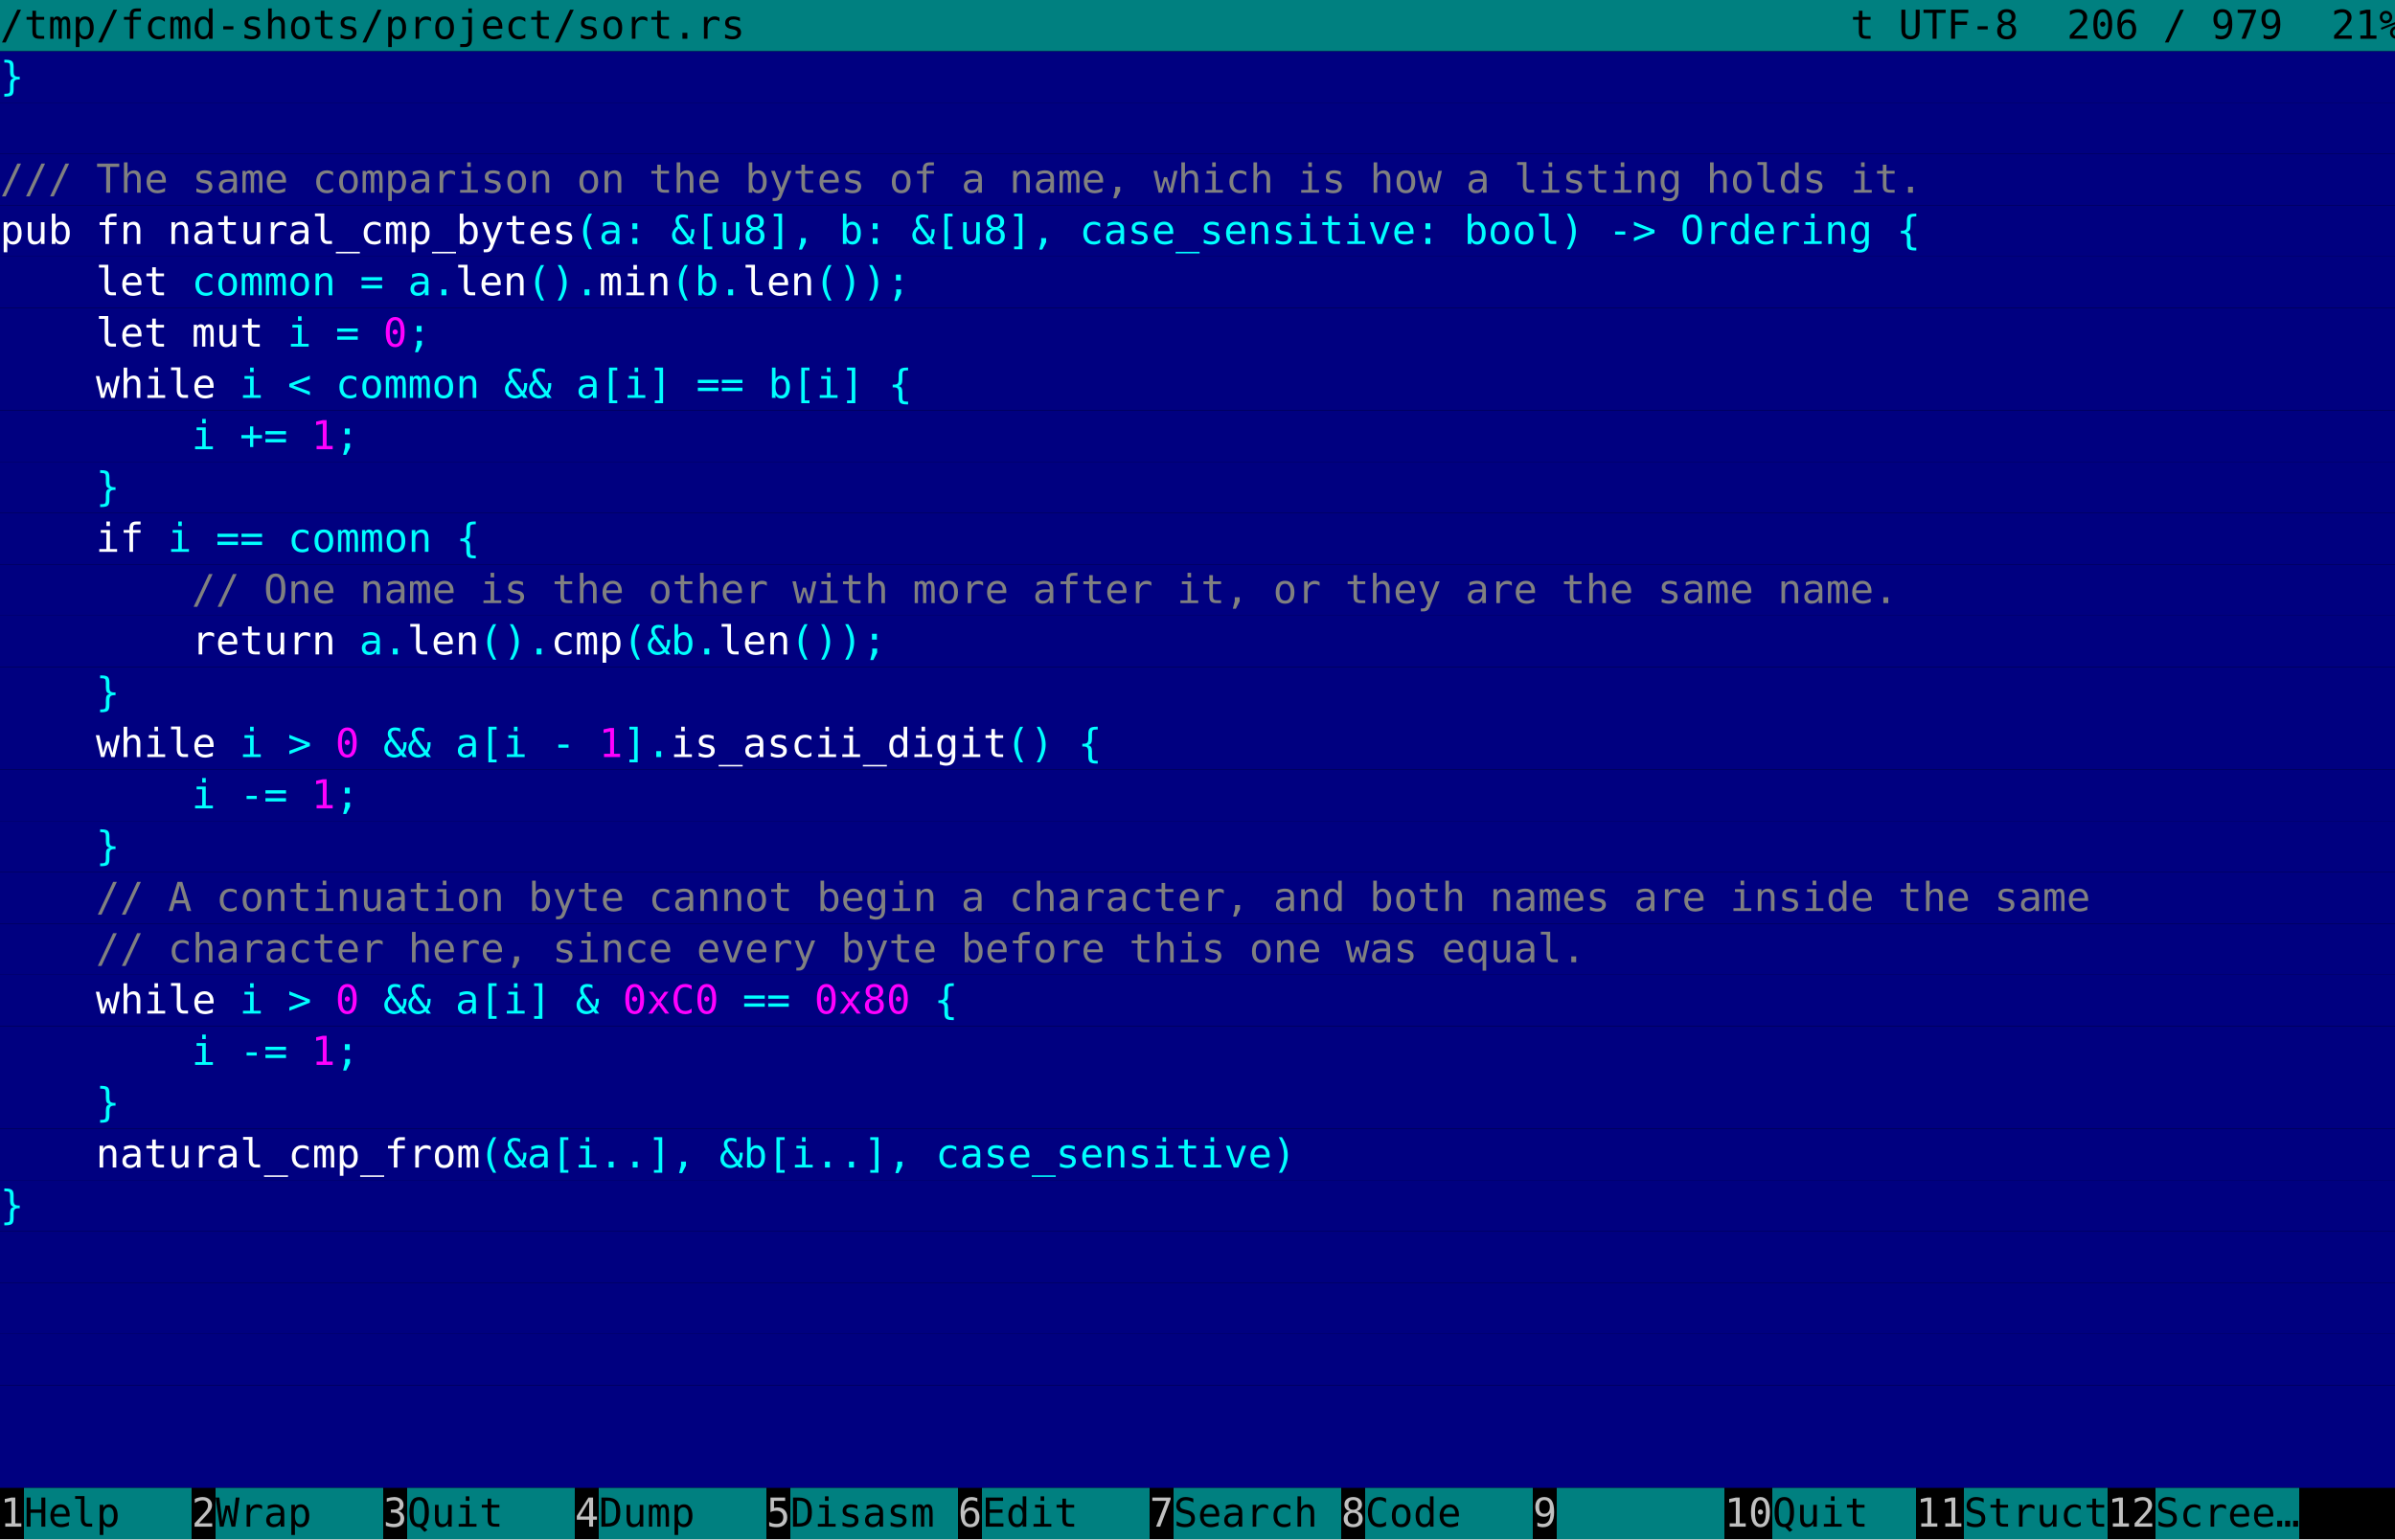
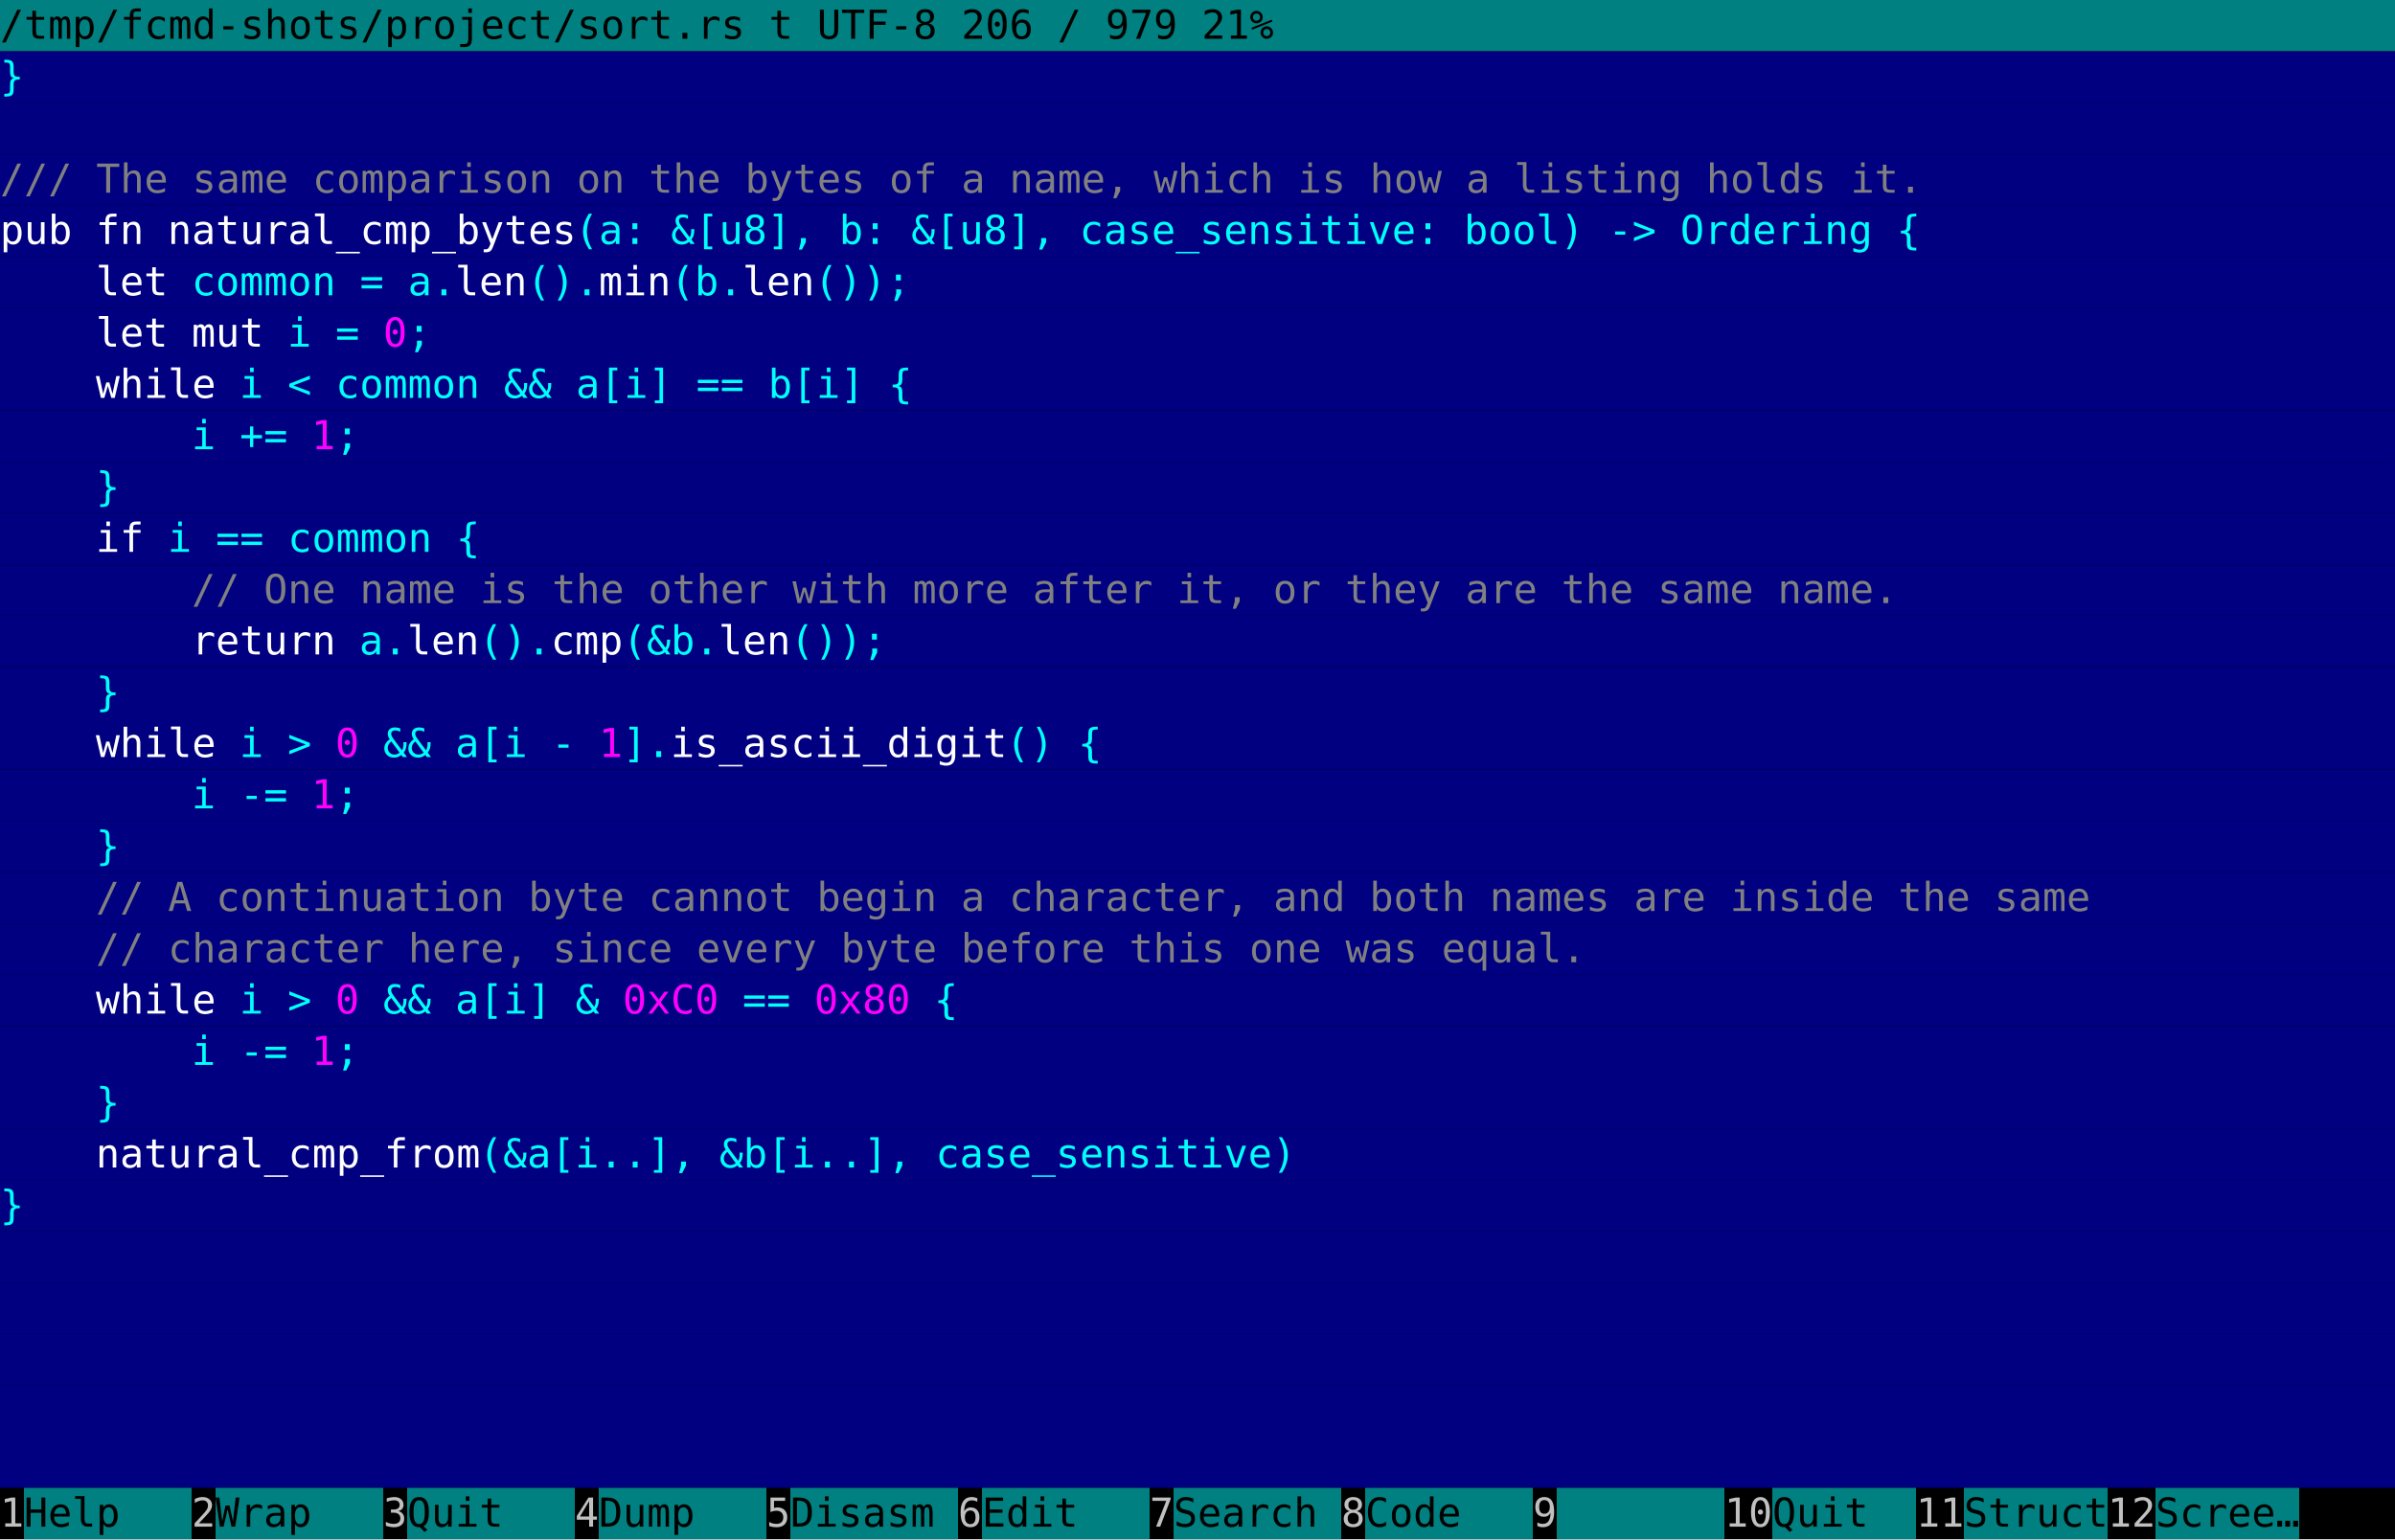
- <svg xmlns="http://www.w3.org/2000/svg" viewBox="0 0 840 540" width="840" height="540" font-family="ui-monospace, 'DejaVu Sans Mono', 'Cascadia Mono', Menlo, Consolas, monospace" font-size="14">
-   <rect width="840" height="540" fill="#000000" />
-   <rect x="0.0" y="0.0" width="840.0" height="18" fill="#008080" />
-   <text xml:space="preserve" x="0.0 8.4 16.8 25.2 33.6 42.0 50.4 58.8 67.2 75.6 84.0 92.4 100.8 109.2 117.6 126.0 134.4 142.8 151.2 159.6 168.0 176.4 184.8 193.2 201.6 210.0 218.4 226.8 235.2 243.6 252.0 260.4 268.8 277.2 285.6 294.0 302.4 310.8 319.2 327.6 336.0 344.4 352.8 361.2 369.6 378.0 386.4 394.8 403.2 411.6 420.0 428.4 436.8 445.2 453.6 462.0 470.4 478.8 487.2 495.6 504.0 512.4 520.8 529.2 537.6 546.0 554.4 562.8 571.2 579.6 588.0 596.4 604.8 613.2 621.6 630.0 638.4 646.8 655.2 663.6 672.0 680.4 688.8 697.2 705.6 714.0 722.4 730.8 739.2 747.6 756.0 764.4 772.8 781.2 789.6 798.0 806.4 814.8 823.2 831.6" y="13.6" fill="#000000">/tmp/fcmd-shots/project/sort.rs                                              t UTF-8  206 / 979  21%</text>
-   <rect x="0.0" y="18.0" width="840.0" height="18" fill="#000080" />
-   <text xml:space="preserve" x="0.0" y="31.6" fill="#00ffff">}</text>
-   <rect x="0.0" y="36.0" width="840.0" height="18" fill="#000080" />
-   <rect x="0.0" y="54.0" width="840.0" height="18" fill="#000080" />
-   <text xml:space="preserve" x="0.0 8.4 16.8 25.2 33.6 42.0 50.4 58.8 67.2 75.6 84.0 92.4 100.8 109.2 117.6 126.0 134.4 142.8 151.2 159.6 168.0 176.4 184.8 193.2 201.6 210.0 218.4 226.8 235.2 243.6 252.0 260.4 268.8 277.2 285.6 294.0 302.4 310.8 319.2 327.6 336.0 344.4 352.8 361.2 369.6 378.0 386.4 394.8 403.2 411.6 420.0 428.4 436.8 445.2 453.6 462.0 470.4 478.8 487.2 495.6 504.0 512.4 520.8 529.2 537.6 546.0 554.4 562.8 571.2 579.6 588.0 596.4 604.8 613.2 621.6 630.0 638.4 646.8 655.2 663.6" y="67.6" fill="#808080">/// The same comparison on the bytes of a name, which is how a listing holds it.</text>
-   <rect x="0.0" y="72.0" width="840.0" height="18" fill="#000080" />
-   <text xml:space="preserve" x="0.0 8.4 16.8" y="85.6" fill="#ffffff">pub</text>
-   <text xml:space="preserve" x="33.6 42.0" y="85.6" fill="#ffffff">fn</text>
-   <text xml:space="preserve" x="58.8 67.2 75.6 84.0 92.4 100.8 109.2 117.6 126.0 134.4 142.8 151.2 159.6 168.0 176.4 184.8 193.2" y="85.6" fill="#ffffff">natural_cmp_bytes</text>
-   <text xml:space="preserve" x="201.6 210.0 218.4 226.8 235.2 243.6 252.0 260.4 268.8 277.2 285.6 294.0 302.4 310.8 319.2 327.6 336.0 344.4 352.8 361.2 369.6 378.0 386.4 394.8 403.2 411.6 420.0 428.4 436.8 445.2 453.6 462.0 470.4 478.8 487.2 495.6 504.0 512.4 520.8 529.2 537.6 546.0 554.4 562.8 571.2 579.6 588.0 596.4 604.8 613.2 621.6 630.0 638.4 646.8 655.2 663.6" y="85.6" fill="#00ffff">(a: &amp;[u8], b: &amp;[u8], case_sensitive: bool) -&gt; Ordering {</text>
-   <rect x="0.0" y="90.0" width="840.0" height="18" fill="#000080" />
-   <text xml:space="preserve" x="33.6 42.0 50.4" y="103.6" fill="#ffffff">let</text>
-   <text xml:space="preserve" x="67.2 75.6 84.0 92.4 100.8 109.2 117.6 126.0 134.4 142.8 151.2" y="103.6" fill="#00ffff">common = a.</text>
-   <text xml:space="preserve" x="159.6 168.0 176.4" y="103.6" fill="#ffffff">len</text>
-   <text xml:space="preserve" x="184.8 193.2 201.6" y="103.6" fill="#00ffff">().</text>
-   <text xml:space="preserve" x="210.0 218.4 226.8" y="103.6" fill="#ffffff">min</text>
-   <text xml:space="preserve" x="235.2 243.6 252.0" y="103.6" fill="#00ffff">(b.</text>
-   <text xml:space="preserve" x="260.4 268.8 277.2" y="103.6" fill="#ffffff">len</text>
-   <text xml:space="preserve" x="285.6 294.0 302.4 310.8" y="103.6" fill="#00ffff">());</text>
-   <rect x="0.0" y="108.0" width="840.0" height="18" fill="#000080" />
-   <text xml:space="preserve" x="33.6 42.0 50.4" y="121.6" fill="#ffffff">let</text>
-   <text xml:space="preserve" x="67.2 75.6 84.0" y="121.6" fill="#ffffff">mut</text>
-   <text xml:space="preserve" x="100.8 109.2 117.6" y="121.6" fill="#00ffff">i =</text>
-   <text xml:space="preserve" x="134.4" y="121.6" fill="#ff00ff">0</text>
-   <text xml:space="preserve" x="142.8" y="121.6" fill="#00ffff">;</text>
-   <rect x="0.0" y="126.0" width="840.0" height="18" fill="#000080" />
-   <text xml:space="preserve" x="33.6 42.0 50.4 58.8 67.2" y="139.6" fill="#ffffff">while</text>
-   <text xml:space="preserve" x="84.0 92.4 100.8 109.2 117.6 126.0 134.4 142.8 151.2 159.6 168.0 176.4 184.8 193.2 201.6 210.0 218.4 226.8 235.2 243.6 252.0 260.4 268.8 277.2 285.6 294.0 302.4 310.8" y="139.6" fill="#00ffff">i &lt; common &amp;&amp; a[i] == b[i] {</text>
-   <rect x="0.0" y="144.0" width="840.0" height="18" fill="#000080" />
-   <text xml:space="preserve" x="67.2 75.6 84.0 92.4" y="157.6" fill="#00ffff">i +=</text>
-   <text xml:space="preserve" x="109.2" y="157.6" fill="#ff00ff">1</text>
-   <text xml:space="preserve" x="117.6" y="157.6" fill="#00ffff">;</text>
-   <rect x="0.0" y="162.0" width="840.0" height="18" fill="#000080" />
-   <text xml:space="preserve" x="33.6" y="175.6" fill="#00ffff">}</text>
-   <rect x="0.0" y="180.0" width="840.0" height="18" fill="#000080" />
-   <text xml:space="preserve" x="33.6 42.0" y="193.6" fill="#ffffff">if</text>
-   <text xml:space="preserve" x="58.8 67.2 75.6 84.0 92.4 100.8 109.2 117.6 126.0 134.4 142.8 151.2 159.6" y="193.6" fill="#00ffff">i == common {</text>
-   <rect x="0.0" y="198.0" width="840.0" height="18" fill="#000080" />
-   <text xml:space="preserve" x="67.2 75.6 84.0 92.4 100.8 109.2 117.6 126.0 134.4 142.8 151.2 159.6 168.0 176.4 184.8 193.2 201.6 210.0 218.4 226.8 235.2 243.6 252.0 260.4 268.8 277.2 285.6 294.0 302.4 310.8 319.2 327.6 336.0 344.4 352.8 361.2 369.6 378.0 386.4 394.8 403.2 411.6 420.0 428.4 436.8 445.2 453.6 462.0 470.4 478.8 487.2 495.6 504.0 512.4 520.8 529.2 537.6 546.0 554.4 562.8 571.2 579.6 588.0 596.4 604.8 613.2 621.6 630.0 638.4 646.8 655.2" y="211.6" fill="#808080">// One name is the other with more after it, or they are the same name.</text>
-   <rect x="0.0" y="216.0" width="840.0" height="18" fill="#000080" />
-   <text xml:space="preserve" x="67.2 75.6 84.0 92.4 100.8 109.2" y="229.6" fill="#ffffff">return</text>
-   <text xml:space="preserve" x="126.0 134.4" y="229.6" fill="#00ffff">a.</text>
-   <text xml:space="preserve" x="142.8 151.2 159.6" y="229.6" fill="#ffffff">len</text>
-   <text xml:space="preserve" x="168.0 176.4 184.8" y="229.6" fill="#00ffff">().</text>
-   <text xml:space="preserve" x="193.2 201.6 210.0" y="229.6" fill="#ffffff">cmp</text>
-   <text xml:space="preserve" x="218.4 226.8 235.2 243.6" y="229.6" fill="#00ffff">(&amp;b.</text>
-   <text xml:space="preserve" x="252.0 260.4 268.8" y="229.6" fill="#ffffff">len</text>
-   <text xml:space="preserve" x="277.2 285.6 294.0 302.4" y="229.6" fill="#00ffff">());</text>
-   <rect x="0.0" y="234.0" width="840.0" height="18" fill="#000080" />
-   <text xml:space="preserve" x="33.6" y="247.6" fill="#00ffff">}</text>
-   <rect x="0.0" y="252.0" width="840.0" height="18" fill="#000080" />
-   <text xml:space="preserve" x="33.6 42.0 50.4 58.8 67.2" y="265.6" fill="#ffffff">while</text>
-   <text xml:space="preserve" x="84.0 92.4 100.8" y="265.6" fill="#00ffff">i &gt;</text>
-   <text xml:space="preserve" x="117.6" y="265.6" fill="#ff00ff">0</text>
-   <text xml:space="preserve" x="134.4 142.8 151.2 159.6 168.0 176.4 184.8 193.2" y="265.6" fill="#00ffff">&amp;&amp; a[i -</text>
-   <text xml:space="preserve" x="210.0" y="265.6" fill="#ff00ff">1</text>
-   <text xml:space="preserve" x="218.4 226.8" y="265.6" fill="#00ffff">].</text>
-   <text xml:space="preserve" x="235.2 243.6 252.0 260.4 268.8 277.2 285.6 294.0 302.4 310.8 319.2 327.6 336.0 344.4" y="265.6" fill="#ffffff">is_ascii_digit</text>
-   <text xml:space="preserve" x="352.8 361.2 369.6 378.0" y="265.6" fill="#00ffff">() {</text>
-   <rect x="0.0" y="270.0" width="840.0" height="18" fill="#000080" />
-   <text xml:space="preserve" x="67.2 75.6 84.0 92.4" y="283.6" fill="#00ffff">i -=</text>
-   <text xml:space="preserve" x="109.2" y="283.6" fill="#ff00ff">1</text>
-   <text xml:space="preserve" x="117.6" y="283.6" fill="#00ffff">;</text>
-   <rect x="0.0" y="288.0" width="840.0" height="18" fill="#000080" />
-   <text xml:space="preserve" x="33.6" y="301.6" fill="#00ffff">}</text>
-   <rect x="0.0" y="306.0" width="840.0" height="18" fill="#000080" />
-   <text xml:space="preserve" x="33.6 42.0 50.4 58.8 67.2 75.6 84.0 92.4 100.8 109.2 117.6 126.0 134.4 142.8 151.2 159.6 168.0 176.4 184.8 193.2 201.6 210.0 218.4 226.8 235.2 243.6 252.0 260.4 268.8 277.2 285.6 294.0 302.4 310.8 319.2 327.6 336.0 344.4 352.8 361.2 369.6 378.0 386.4 394.8 403.2 411.6 420.0 428.4 436.8 445.2 453.6 462.0 470.4 478.8 487.2 495.6 504.0 512.4 520.8 529.2 537.6 546.0 554.4 562.8 571.2 579.6 588.0 596.4 604.8 613.2 621.6 630.0 638.4 646.8 655.2 663.6 672.0 680.4 688.8 697.2 705.6 714.0 722.4" y="319.6" fill="#808080">// A continuation byte cannot begin a character, and both names are inside the same</text>
-   <rect x="0.0" y="324.0" width="840.0" height="18" fill="#000080" />
-   <text xml:space="preserve" x="33.6 42.0 50.4 58.8 67.2 75.6 84.0 92.4 100.8 109.2 117.6 126.0 134.4 142.8 151.2 159.6 168.0 176.4 184.8 193.2 201.6 210.0 218.4 226.8 235.2 243.6 252.0 260.4 268.8 277.2 285.6 294.0 302.4 310.8 319.2 327.6 336.0 344.4 352.8 361.2 369.6 378.0 386.4 394.8 403.2 411.6 420.0 428.4 436.8 445.2 453.6 462.0 470.4 478.8 487.2 495.6 504.0 512.4 520.8 529.2 537.6 546.0" y="337.6" fill="#808080">// character here, since every byte before this one was equal.</text>
-   <rect x="0.0" y="342.0" width="840.0" height="18" fill="#000080" />
-   <text xml:space="preserve" x="33.6 42.0 50.4 58.8 67.2" y="355.6" fill="#ffffff">while</text>
-   <text xml:space="preserve" x="84.0 92.4 100.8" y="355.6" fill="#00ffff">i &gt;</text>
-   <text xml:space="preserve" x="117.6" y="355.6" fill="#ff00ff">0</text>
-   <text xml:space="preserve" x="134.4 142.8 151.2 159.6 168.0 176.4 184.8 193.2 201.6" y="355.6" fill="#00ffff">&amp;&amp; a[i] &amp;</text>
-   <text xml:space="preserve" x="218.4 226.8 235.2 243.6" y="355.6" fill="#ff00ff">0xC0</text>
-   <text xml:space="preserve" x="260.4 268.8" y="355.6" fill="#00ffff">==</text>
-   <text xml:space="preserve" x="285.6 294.0 302.4 310.8" y="355.6" fill="#ff00ff">0x80</text>
-   <text xml:space="preserve" x="327.6" y="355.6" fill="#00ffff">{</text>
-   <rect x="0.0" y="360.0" width="840.0" height="18" fill="#000080" />
-   <text xml:space="preserve" x="67.2 75.6 84.0 92.4" y="373.6" fill="#00ffff">i -=</text>
-   <text xml:space="preserve" x="109.2" y="373.6" fill="#ff00ff">1</text>
-   <text xml:space="preserve" x="117.6" y="373.6" fill="#00ffff">;</text>
-   <rect x="0.0" y="378.0" width="840.0" height="18" fill="#000080" />
-   <text xml:space="preserve" x="33.6" y="391.6" fill="#00ffff">}</text>
-   <rect x="0.0" y="396.0" width="840.0" height="18" fill="#000080" />
-   <text xml:space="preserve" x="33.6 42.0 50.4 58.8 67.2 75.6 84.0 92.4 100.8 109.2 117.6 126.0 134.4 142.8 151.2 159.6" y="409.6" fill="#ffffff">natural_cmp_from</text>
-   <text xml:space="preserve" x="168.0 176.4 184.8 193.2 201.6 210.0 218.4 226.8 235.2 243.6 252.0 260.4 268.8 277.2 285.6 294.0 302.4 310.8 319.2 327.6 336.0 344.4 352.8 361.2 369.6 378.0 386.4 394.8 403.2 411.6 420.0 428.4 436.8 445.2" y="409.6" fill="#00ffff">(&amp;a[i..], &amp;b[i..], case_sensitive)</text>
-   <rect x="0.0" y="414.0" width="840.0" height="18" fill="#000080" />
-   <text xml:space="preserve" x="0.0" y="427.6" fill="#00ffff">}</text>
-   <rect x="0.0" y="432.0" width="840.0" height="18" fill="#000080" />
-   <rect x="0.0" y="450.0" width="840.0" height="18" fill="#000080" />
-   <rect x="0.0" y="468.0" width="840.0" height="18" fill="#000080" />
-   <rect x="0.0" y="486.0" width="840.0" height="18" fill="#000080" />
-   <rect x="0.0" y="504.0" width="840.0" height="18" fill="#000080" />
-   <rect x="8.4" y="522.0" width="58.8" height="18" fill="#008080" />
-   <rect x="75.6" y="522.0" width="58.8" height="18" fill="#008080" />
-   <rect x="142.8" y="522.0" width="58.8" height="18" fill="#008080" />
-   <rect x="210.0" y="522.0" width="58.8" height="18" fill="#008080" />
-   <rect x="277.2" y="522.0" width="58.8" height="18" fill="#008080" />
-   <rect x="344.4" y="522.0" width="58.8" height="18" fill="#008080" />
-   <rect x="411.6" y="522.0" width="58.8" height="18" fill="#008080" />
-   <rect x="478.8" y="522.0" width="58.8" height="18" fill="#008080" />
-   <rect x="546.0" y="522.0" width="58.8" height="18" fill="#008080" />
-   <rect x="621.6" y="522.0" width="50.4" height="18" fill="#008080" />
-   <rect x="688.8" y="522.0" width="50.4" height="18" fill="#008080" />
-   <rect x="756.0" y="522.0" width="50.4" height="18" fill="#008080" />
-   <text xml:space="preserve" x="0.0" y="535.6" fill="#c0c0c0">1</text>
-   <text xml:space="preserve" x="8.4 16.8 25.2 33.6" y="535.6" fill="#000000">Help</text>
-   <text xml:space="preserve" x="67.2" y="535.6" fill="#c0c0c0">2</text>
-   <text xml:space="preserve" x="75.6 84.0 92.4 100.8" y="535.6" fill="#000000">Wrap</text>
-   <text xml:space="preserve" x="134.4" y="535.6" fill="#c0c0c0">3</text>
-   <text xml:space="preserve" x="142.8 151.2 159.6 168.0" y="535.6" fill="#000000">Quit</text>
-   <text xml:space="preserve" x="201.6" y="535.6" fill="#c0c0c0">4</text>
-   <text xml:space="preserve" x="210.0 218.4 226.8 235.2" y="535.6" fill="#000000">Dump</text>
-   <text xml:space="preserve" x="268.8" y="535.6" fill="#c0c0c0">5</text>
-   <text xml:space="preserve" x="277.2 285.6 294.0 302.4 310.8 319.2" y="535.6" fill="#000000">Disasm</text>
-   <text xml:space="preserve" x="336.0" y="535.6" fill="#c0c0c0">6</text>
-   <text xml:space="preserve" x="344.4 352.8 361.2 369.6" y="535.6" fill="#000000">Edit</text>
-   <text xml:space="preserve" x="403.2" y="535.6" fill="#c0c0c0">7</text>
-   <text xml:space="preserve" x="411.6 420.0 428.4 436.8 445.2 453.6" y="535.6" fill="#000000">Search</text>
-   <text xml:space="preserve" x="470.4" y="535.6" fill="#c0c0c0">8</text>
-   <text xml:space="preserve" x="478.8 487.2 495.6 504.0" y="535.6" fill="#000000">Code</text>
-   <text xml:space="preserve" x="537.6" y="535.6" fill="#c0c0c0">9</text>
-   <text xml:space="preserve" x="604.8 613.2" y="535.6" fill="#c0c0c0">10</text>
-   <text xml:space="preserve" x="621.6 630.0 638.4 646.8" y="535.6" fill="#000000">Quit</text>
-   <text xml:space="preserve" x="672.0 680.4" y="535.6" fill="#c0c0c0">11</text>
-   <text xml:space="preserve" x="688.8 697.2 705.6 714.0 722.4 730.8" y="535.6" fill="#000000">Struct</text>
-   <text xml:space="preserve" x="739.2 747.6" y="535.6" fill="#c0c0c0">12</text>
-   <text xml:space="preserve" x="756.0 764.4 772.8 781.2 789.6 798.0" y="535.6" fill="#000000">Scree…</text>
+ <svg xmlns="http://www.w3.org/2000/svg" width="840" height="540" font-family="ui-monospace, 'DejaVu Sans Mono', 'Cascadia Mono', Menlo, Consolas, monospace" font-size="14" viewBox="0 0 840 540">
+   <rect width="840" height="540" fill="#000" />
+   <rect width="840" height="18" x="0" y="0" fill="teal" />
+   <text x="0 8.4 16.8 25.2 33.6 42 50.4 58.8 67.2 75.6 84 92.4 100.8 109.2 117.6 126 134.4 142.8 151.2 159.6 168 176.4 184.8 193.2 201.6 210 218.4 226.8 235.2 243.6 252 260.4 268.8 277.2 285.6 294 302.4 310.8 319.2 327.6 336 344.4 352.8 361.2 369.6 378 386.4 394.8 403.2 411.6 420 428.4 436.8 445.2 453.6 462 470.4 478.8 487.2 495.6 504 512.4 520.8 529.2 537.6 546 554.4 562.8 571.2 579.6 588 596.4 604.8 613.2 621.6 630 638.4 646.8 655.2 663.6 672 680.4 688.8 697.2 705.6 714 722.4 730.8 739.2 747.6 756 764.4 772.8 781.2 789.6 798 806.4 814.8 823.2 831.6" y="13.6" fill="#000" xml:space="preserve">/tmp/fcmd-shots/project/sort.rs t UTF-8 206 / 979 21%</text>
+   <rect width="840" height="18" x="0" y="18" fill="navy" />
+   <text x="0" y="31.6" fill="#0ff" xml:space="preserve">}</text>
+   <rect width="840" height="18" x="0" y="36" fill="navy" />
+   <rect width="840" height="18" x="0" y="54" fill="navy" />
+   <text x="0 8.4 16.8 25.2 33.6 42 50.4 58.8 67.2 75.6 84 92.4 100.8 109.2 117.6 126 134.4 142.8 151.2 159.6 168 176.4 184.8 193.2 201.6 210 218.4 226.8 235.2 243.6 252 260.4 268.8 277.2 285.6 294 302.4 310.8 319.2 327.6 336 344.4 352.8 361.2 369.6 378 386.4 394.8 403.2 411.6 420 428.4 436.8 445.2 453.6 462 470.4 478.8 487.2 495.6 504 512.4 520.8 529.2 537.6 546 554.4 562.8 571.2 579.6 588 596.4 604.8 613.2 621.6 630 638.4 646.8 655.2 663.6" y="67.6" fill="gray" xml:space="preserve">/// The same comparison on the bytes of a name, which is how a listing holds it.</text>
+   <rect width="840" height="18" x="0" y="72" fill="navy" />
+   <text x="0 8.4 16.8" y="85.6" fill="#fff" xml:space="preserve">pub</text>
+   <text x="33.6 42" y="85.6" fill="#fff" xml:space="preserve">fn</text>
+   <text x="58.8 67.2 75.6 84 92.4 100.8 109.2 117.6 126 134.4 142.8 151.2 159.6 168 176.4 184.8 193.2" y="85.6" fill="#fff" xml:space="preserve">natural_cmp_bytes</text>
+   <text x="201.6 210 218.4 226.8 235.2 243.6 252 260.4 268.8 277.2 285.6 294 302.4 310.8 319.2 327.6 336 344.4 352.8 361.2 369.6 378 386.4 394.8 403.2 411.6 420 428.4 436.8 445.2 453.6 462 470.4 478.8 487.2 495.6 504 512.4 520.8 529.2 537.6 546 554.4 562.8 571.2 579.6 588 596.4 604.8 613.2 621.6 630 638.4 646.8 655.2 663.6" y="85.6" fill="#0ff" xml:space="preserve">(a: &amp;[u8], b: &amp;[u8], case_sensitive: bool) -&gt; Ordering {</text>
+   <rect width="840" height="18" x="0" y="90" fill="navy" />
+   <text x="33.6 42 50.4" y="103.6" fill="#fff" xml:space="preserve">let</text>
+   <text x="67.2 75.6 84 92.4 100.8 109.2 117.6 126 134.4 142.8 151.2" y="103.6" fill="#0ff" xml:space="preserve">common = a.</text>
+   <text x="159.6 168 176.4" y="103.6" fill="#fff" xml:space="preserve">len</text>
+   <text x="184.8 193.2 201.6" y="103.6" fill="#0ff" xml:space="preserve">().</text>
+   <text x="210 218.4 226.8" y="103.6" fill="#fff" xml:space="preserve">min</text>
+   <text x="235.2 243.6 252" y="103.6" fill="#0ff" xml:space="preserve">(b.</text>
+   <text x="260.4 268.8 277.2" y="103.6" fill="#fff" xml:space="preserve">len</text>
+   <text x="285.6 294 302.4 310.8" y="103.6" fill="#0ff" xml:space="preserve">());</text>
+   <rect width="840" height="18" x="0" y="108" fill="navy" />
+   <text x="33.6 42 50.4" y="121.6" fill="#fff" xml:space="preserve">let</text>
+   <text x="67.2 75.6 84" y="121.6" fill="#fff" xml:space="preserve">mut</text>
+   <text x="100.8 109.2 117.6" y="121.6" fill="#0ff" xml:space="preserve">i =</text>
+   <text x="134.4" y="121.6" fill="#f0f" xml:space="preserve">0</text>
+   <text x="142.8" y="121.6" fill="#0ff" xml:space="preserve">;</text>
+   <rect width="840" height="18" x="0" y="126" fill="navy" />
+   <text x="33.6 42 50.4 58.8 67.2" y="139.6" fill="#fff" xml:space="preserve">while</text>
+   <text x="84 92.4 100.8 109.2 117.6 126 134.4 142.8 151.2 159.6 168 176.4 184.8 193.2 201.6 210 218.4 226.8 235.2 243.6 252 260.4 268.8 277.2 285.6 294 302.4 310.8" y="139.6" fill="#0ff" xml:space="preserve">i &lt; common &amp;&amp; a[i] == b[i] {</text>
+   <rect width="840" height="18" x="0" y="144" fill="navy" />
+   <text x="67.2 75.6 84 92.4" y="157.6" fill="#0ff" xml:space="preserve">i +=</text>
+   <text x="109.2" y="157.6" fill="#f0f" xml:space="preserve">1</text>
+   <text x="117.6" y="157.6" fill="#0ff" xml:space="preserve">;</text>
+   <rect width="840" height="18" x="0" y="162" fill="navy" />
+   <text x="33.6" y="175.6" fill="#0ff" xml:space="preserve">}</text>
+   <rect width="840" height="18" x="0" y="180" fill="navy" />
+   <text x="33.6 42" y="193.6" fill="#fff" xml:space="preserve">if</text>
+   <text x="58.8 67.2 75.6 84 92.4 100.8 109.2 117.6 126 134.4 142.8 151.2 159.6" y="193.6" fill="#0ff" xml:space="preserve">i == common {</text>
+   <rect width="840" height="18" x="0" y="198" fill="navy" />
+   <text x="67.2 75.6 84 92.4 100.8 109.2 117.6 126 134.4 142.8 151.2 159.6 168 176.4 184.8 193.2 201.6 210 218.4 226.8 235.2 243.6 252 260.4 268.8 277.2 285.6 294 302.4 310.8 319.2 327.6 336 344.4 352.8 361.2 369.6 378 386.4 394.8 403.2 411.6 420 428.4 436.8 445.2 453.6 462 470.4 478.8 487.2 495.6 504 512.4 520.8 529.2 537.6 546 554.4 562.8 571.2 579.6 588 596.4 604.8 613.2 621.6 630 638.4 646.8 655.2" y="211.6" fill="gray" xml:space="preserve">// One name is the other with more after it, or they are the same name.</text>
+   <rect width="840" height="18" x="0" y="216" fill="navy" />
+   <text x="67.2 75.6 84 92.4 100.8 109.2" y="229.6" fill="#fff" xml:space="preserve">return</text>
+   <text x="126 134.4" y="229.6" fill="#0ff" xml:space="preserve">a.</text>
+   <text x="142.8 151.2 159.6" y="229.6" fill="#fff" xml:space="preserve">len</text>
+   <text x="168 176.4 184.8" y="229.6" fill="#0ff" xml:space="preserve">().</text>
+   <text x="193.2 201.6 210" y="229.6" fill="#fff" xml:space="preserve">cmp</text>
+   <text x="218.4 226.8 235.2 243.6" y="229.6" fill="#0ff" xml:space="preserve">(&amp;b.</text>
+   <text x="252 260.4 268.8" y="229.6" fill="#fff" xml:space="preserve">len</text>
+   <text x="277.2 285.6 294 302.4" y="229.6" fill="#0ff" xml:space="preserve">());</text>
+   <rect width="840" height="18" x="0" y="234" fill="navy" />
+   <text x="33.6" y="247.6" fill="#0ff" xml:space="preserve">}</text>
+   <rect width="840" height="18" x="0" y="252" fill="navy" />
+   <text x="33.6 42 50.4 58.8 67.2" y="265.6" fill="#fff" xml:space="preserve">while</text>
+   <text x="84 92.4 100.8" y="265.6" fill="#0ff" xml:space="preserve">i &gt;</text>
+   <text x="117.6" y="265.6" fill="#f0f" xml:space="preserve">0</text>
+   <text x="134.4 142.8 151.2 159.6 168 176.4 184.8 193.2" y="265.6" fill="#0ff" xml:space="preserve">&amp;&amp; a[i -</text>
+   <text x="210" y="265.6" fill="#f0f" xml:space="preserve">1</text>
+   <text x="218.4 226.8" y="265.6" fill="#0ff" xml:space="preserve">].</text>
+   <text x="235.2 243.6 252 260.4 268.8 277.2 285.6 294 302.4 310.8 319.2 327.6 336 344.4" y="265.6" fill="#fff" xml:space="preserve">is_ascii_digit</text>
+   <text x="352.8 361.2 369.6 378" y="265.6" fill="#0ff" xml:space="preserve">() {</text>
+   <rect width="840" height="18" x="0" y="270" fill="navy" />
+   <text x="67.2 75.6 84 92.4" y="283.6" fill="#0ff" xml:space="preserve">i -=</text>
+   <text x="109.2" y="283.6" fill="#f0f" xml:space="preserve">1</text>
+   <text x="117.6" y="283.6" fill="#0ff" xml:space="preserve">;</text>
+   <rect width="840" height="18" x="0" y="288" fill="navy" />
+   <text x="33.6" y="301.6" fill="#0ff" xml:space="preserve">}</text>
+   <rect width="840" height="18" x="0" y="306" fill="navy" />
+   <text x="33.6 42 50.4 58.8 67.2 75.6 84 92.4 100.8 109.2 117.6 126 134.4 142.8 151.2 159.6 168 176.4 184.8 193.2 201.6 210 218.4 226.8 235.2 243.6 252 260.4 268.8 277.2 285.6 294 302.4 310.8 319.2 327.6 336 344.4 352.8 361.2 369.6 378 386.4 394.8 403.2 411.6 420 428.4 436.8 445.2 453.6 462 470.4 478.8 487.2 495.6 504 512.4 520.8 529.2 537.6 546 554.4 562.8 571.2 579.6 588 596.4 604.8 613.2 621.6 630 638.4 646.8 655.2 663.6 672 680.4 688.8 697.2 705.6 714 722.4" y="319.6" fill="gray" xml:space="preserve">// A continuation byte cannot begin a character, and both names are inside the same</text>
+   <rect width="840" height="18" x="0" y="324" fill="navy" />
+   <text x="33.6 42 50.4 58.8 67.2 75.6 84 92.4 100.8 109.2 117.6 126 134.4 142.8 151.2 159.6 168 176.4 184.8 193.2 201.6 210 218.4 226.8 235.2 243.6 252 260.4 268.8 277.2 285.6 294 302.4 310.8 319.2 327.6 336 344.4 352.8 361.2 369.6 378 386.4 394.8 403.2 411.6 420 428.4 436.8 445.2 453.6 462 470.4 478.8 487.2 495.6 504 512.4 520.8 529.2 537.6 546" y="337.6" fill="gray" xml:space="preserve">// character here, since every byte before this one was equal.</text>
+   <rect width="840" height="18" x="0" y="342" fill="navy" />
+   <text x="33.6 42 50.4 58.8 67.2" y="355.6" fill="#fff" xml:space="preserve">while</text>
+   <text x="84 92.4 100.8" y="355.6" fill="#0ff" xml:space="preserve">i &gt;</text>
+   <text x="117.6" y="355.6" fill="#f0f" xml:space="preserve">0</text>
+   <text x="134.4 142.8 151.2 159.6 168 176.4 184.8 193.2 201.6" y="355.6" fill="#0ff" xml:space="preserve">&amp;&amp; a[i] &amp;</text>
+   <text x="218.4 226.8 235.2 243.6" y="355.6" fill="#f0f" xml:space="preserve">0xC0</text>
+   <text x="260.4 268.8" y="355.6" fill="#0ff" xml:space="preserve">==</text>
+   <text x="285.6 294 302.4 310.8" y="355.6" fill="#f0f" xml:space="preserve">0x80</text>
+   <text x="327.6" y="355.6" fill="#0ff" xml:space="preserve">{</text>
+   <rect width="840" height="18" x="0" y="360" fill="navy" />
+   <text x="67.2 75.6 84 92.4" y="373.6" fill="#0ff" xml:space="preserve">i -=</text>
+   <text x="109.2" y="373.6" fill="#f0f" xml:space="preserve">1</text>
+   <text x="117.6" y="373.6" fill="#0ff" xml:space="preserve">;</text>
+   <rect width="840" height="18" x="0" y="378" fill="navy" />
+   <text x="33.6" y="391.6" fill="#0ff" xml:space="preserve">}</text>
+   <rect width="840" height="18" x="0" y="396" fill="navy" />
+   <text x="33.6 42 50.4 58.8 67.2 75.6 84 92.4 100.8 109.2 117.6 126 134.4 142.8 151.2 159.6" y="409.6" fill="#fff" xml:space="preserve">natural_cmp_from</text>
+   <text x="168 176.4 184.8 193.2 201.6 210 218.4 226.8 235.2 243.6 252 260.4 268.8 277.2 285.6 294 302.4 310.8 319.2 327.6 336 344.4 352.8 361.2 369.6 378 386.4 394.8 403.2 411.6 420 428.4 436.8 445.2" y="409.6" fill="#0ff" xml:space="preserve">(&amp;a[i..], &amp;b[i..], case_sensitive)</text>
+   <rect width="840" height="18" x="0" y="414" fill="navy" />
+   <text x="0" y="427.6" fill="#0ff" xml:space="preserve">}</text>
+   <rect width="840" height="18" x="0" y="432" fill="navy" />
+   <rect width="840" height="18" x="0" y="450" fill="navy" />
+   <rect width="840" height="18" x="0" y="468" fill="navy" />
+   <rect width="840" height="18" x="0" y="486" fill="navy" />
+   <rect width="840" height="18" x="0" y="504" fill="navy" />
+   <rect width="58.8" height="18" x="8.4" y="522" fill="teal" />
+   <rect width="58.8" height="18" x="75.6" y="522" fill="teal" />
+   <rect width="58.8" height="18" x="142.8" y="522" fill="teal" />
+   <rect width="58.8" height="18" x="210" y="522" fill="teal" />
+   <rect width="58.8" height="18" x="277.2" y="522" fill="teal" />
+   <rect width="58.8" height="18" x="344.4" y="522" fill="teal" />
+   <rect width="58.8" height="18" x="411.6" y="522" fill="teal" />
+   <rect width="58.8" height="18" x="478.8" y="522" fill="teal" />
+   <rect width="58.8" height="18" x="546" y="522" fill="teal" />
+   <rect width="50.4" height="18" x="621.6" y="522" fill="teal" />
+   <rect width="50.4" height="18" x="688.8" y="522" fill="teal" />
+   <rect width="50.4" height="18" x="756" y="522" fill="teal" />
+   <text x="0" y="535.6" fill="silver" xml:space="preserve">1</text>
+   <text x="8.4 16.8 25.2 33.6" y="535.6" fill="#000" xml:space="preserve">Help</text>
+   <text x="67.2" y="535.6" fill="silver" xml:space="preserve">2</text>
+   <text x="75.6 84 92.4 100.8" y="535.6" fill="#000" xml:space="preserve">Wrap</text>
+   <text x="134.4" y="535.6" fill="silver" xml:space="preserve">3</text>
+   <text x="142.8 151.2 159.6 168" y="535.6" fill="#000" xml:space="preserve">Quit</text>
+   <text x="201.6" y="535.6" fill="silver" xml:space="preserve">4</text>
+   <text x="210 218.4 226.8 235.2" y="535.6" fill="#000" xml:space="preserve">Dump</text>
+   <text x="268.8" y="535.6" fill="silver" xml:space="preserve">5</text>
+   <text x="277.2 285.6 294 302.4 310.8 319.2" y="535.6" fill="#000" xml:space="preserve">Disasm</text>
+   <text x="336" y="535.6" fill="silver" xml:space="preserve">6</text>
+   <text x="344.4 352.8 361.2 369.6" y="535.6" fill="#000" xml:space="preserve">Edit</text>
+   <text x="403.2" y="535.6" fill="silver" xml:space="preserve">7</text>
+   <text x="411.6 420 428.4 436.8 445.2 453.6" y="535.6" fill="#000" xml:space="preserve">Search</text>
+   <text x="470.4" y="535.6" fill="silver" xml:space="preserve">8</text>
+   <text x="478.8 487.2 495.6 504" y="535.6" fill="#000" xml:space="preserve">Code</text>
+   <text x="537.6" y="535.6" fill="silver" xml:space="preserve">9</text>
+   <text x="604.8 613.2" y="535.6" fill="silver" xml:space="preserve">10</text>
+   <text x="621.6 630 638.4 646.8" y="535.6" fill="#000" xml:space="preserve">Quit</text>
+   <text x="672 680.4" y="535.6" fill="silver" xml:space="preserve">11</text>
+   <text x="688.8 697.2 705.6 714 722.4 730.8" y="535.6" fill="#000" xml:space="preserve">Struct</text>
+   <text x="739.2 747.6" y="535.6" fill="silver" xml:space="preserve">12</text>
+   <text x="756 764.4 772.8 781.2 789.6 798" y="535.6" fill="#000" xml:space="preserve">Scree…</text>
</svg>
